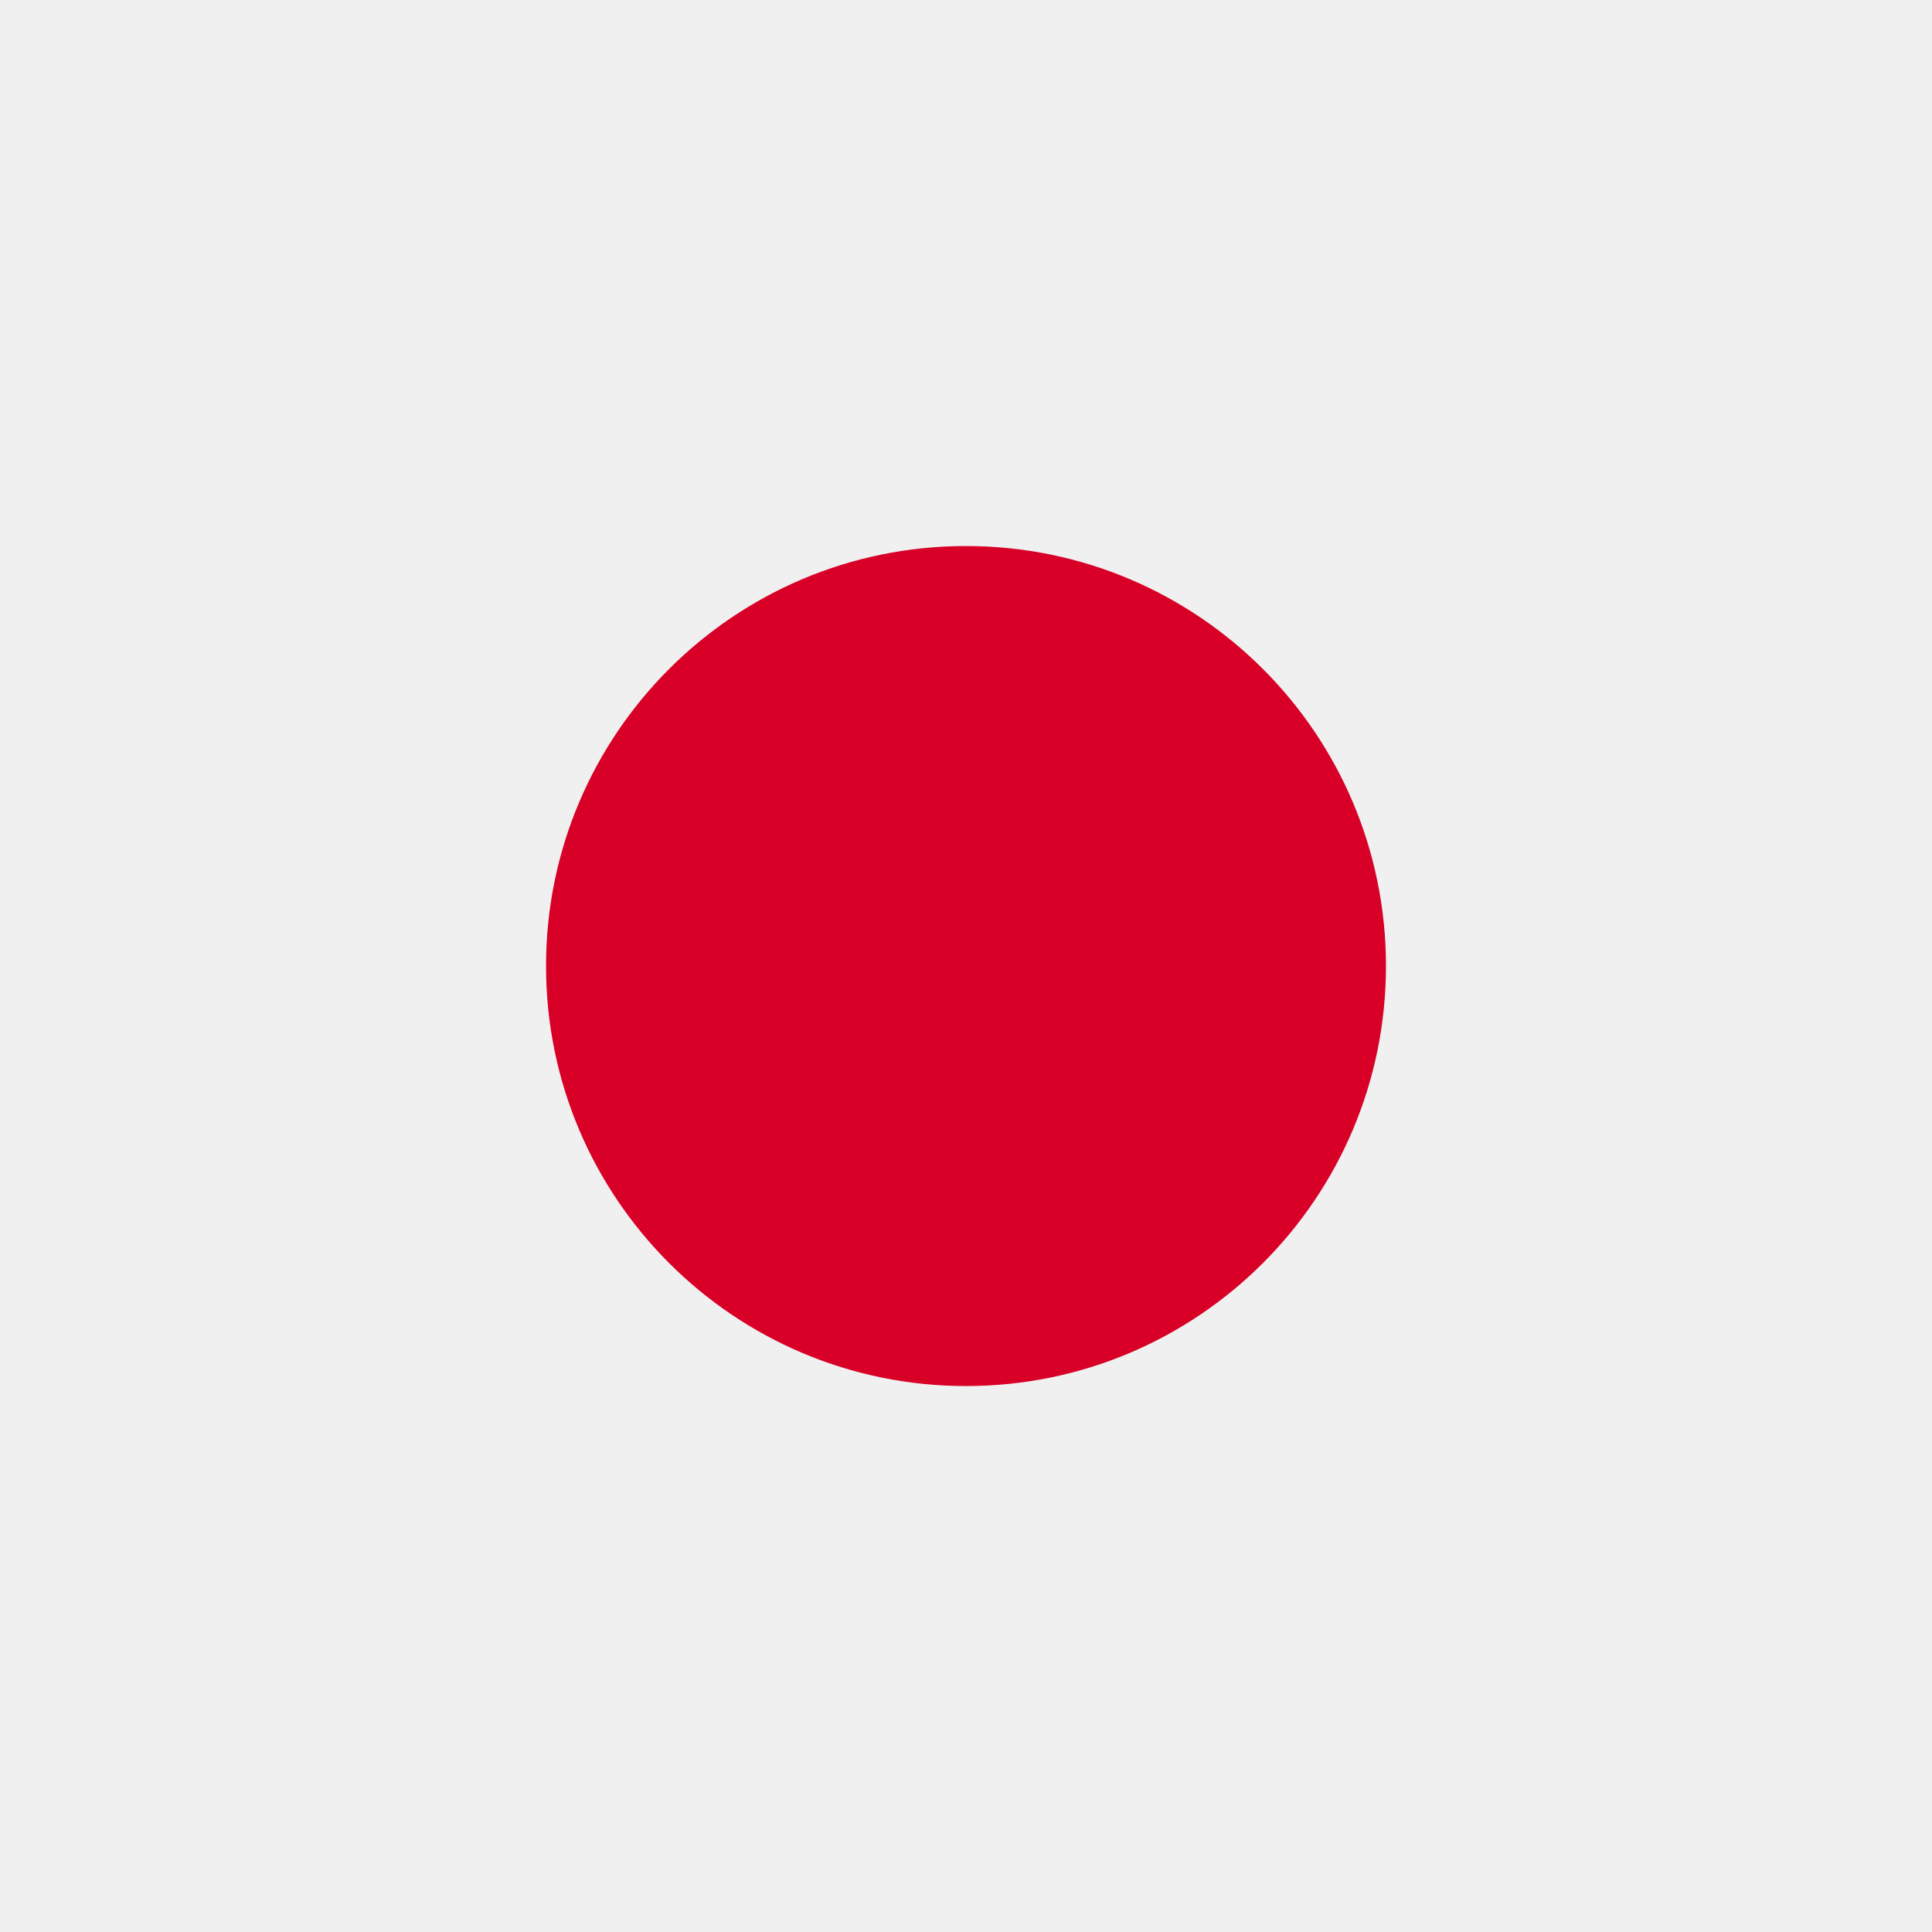
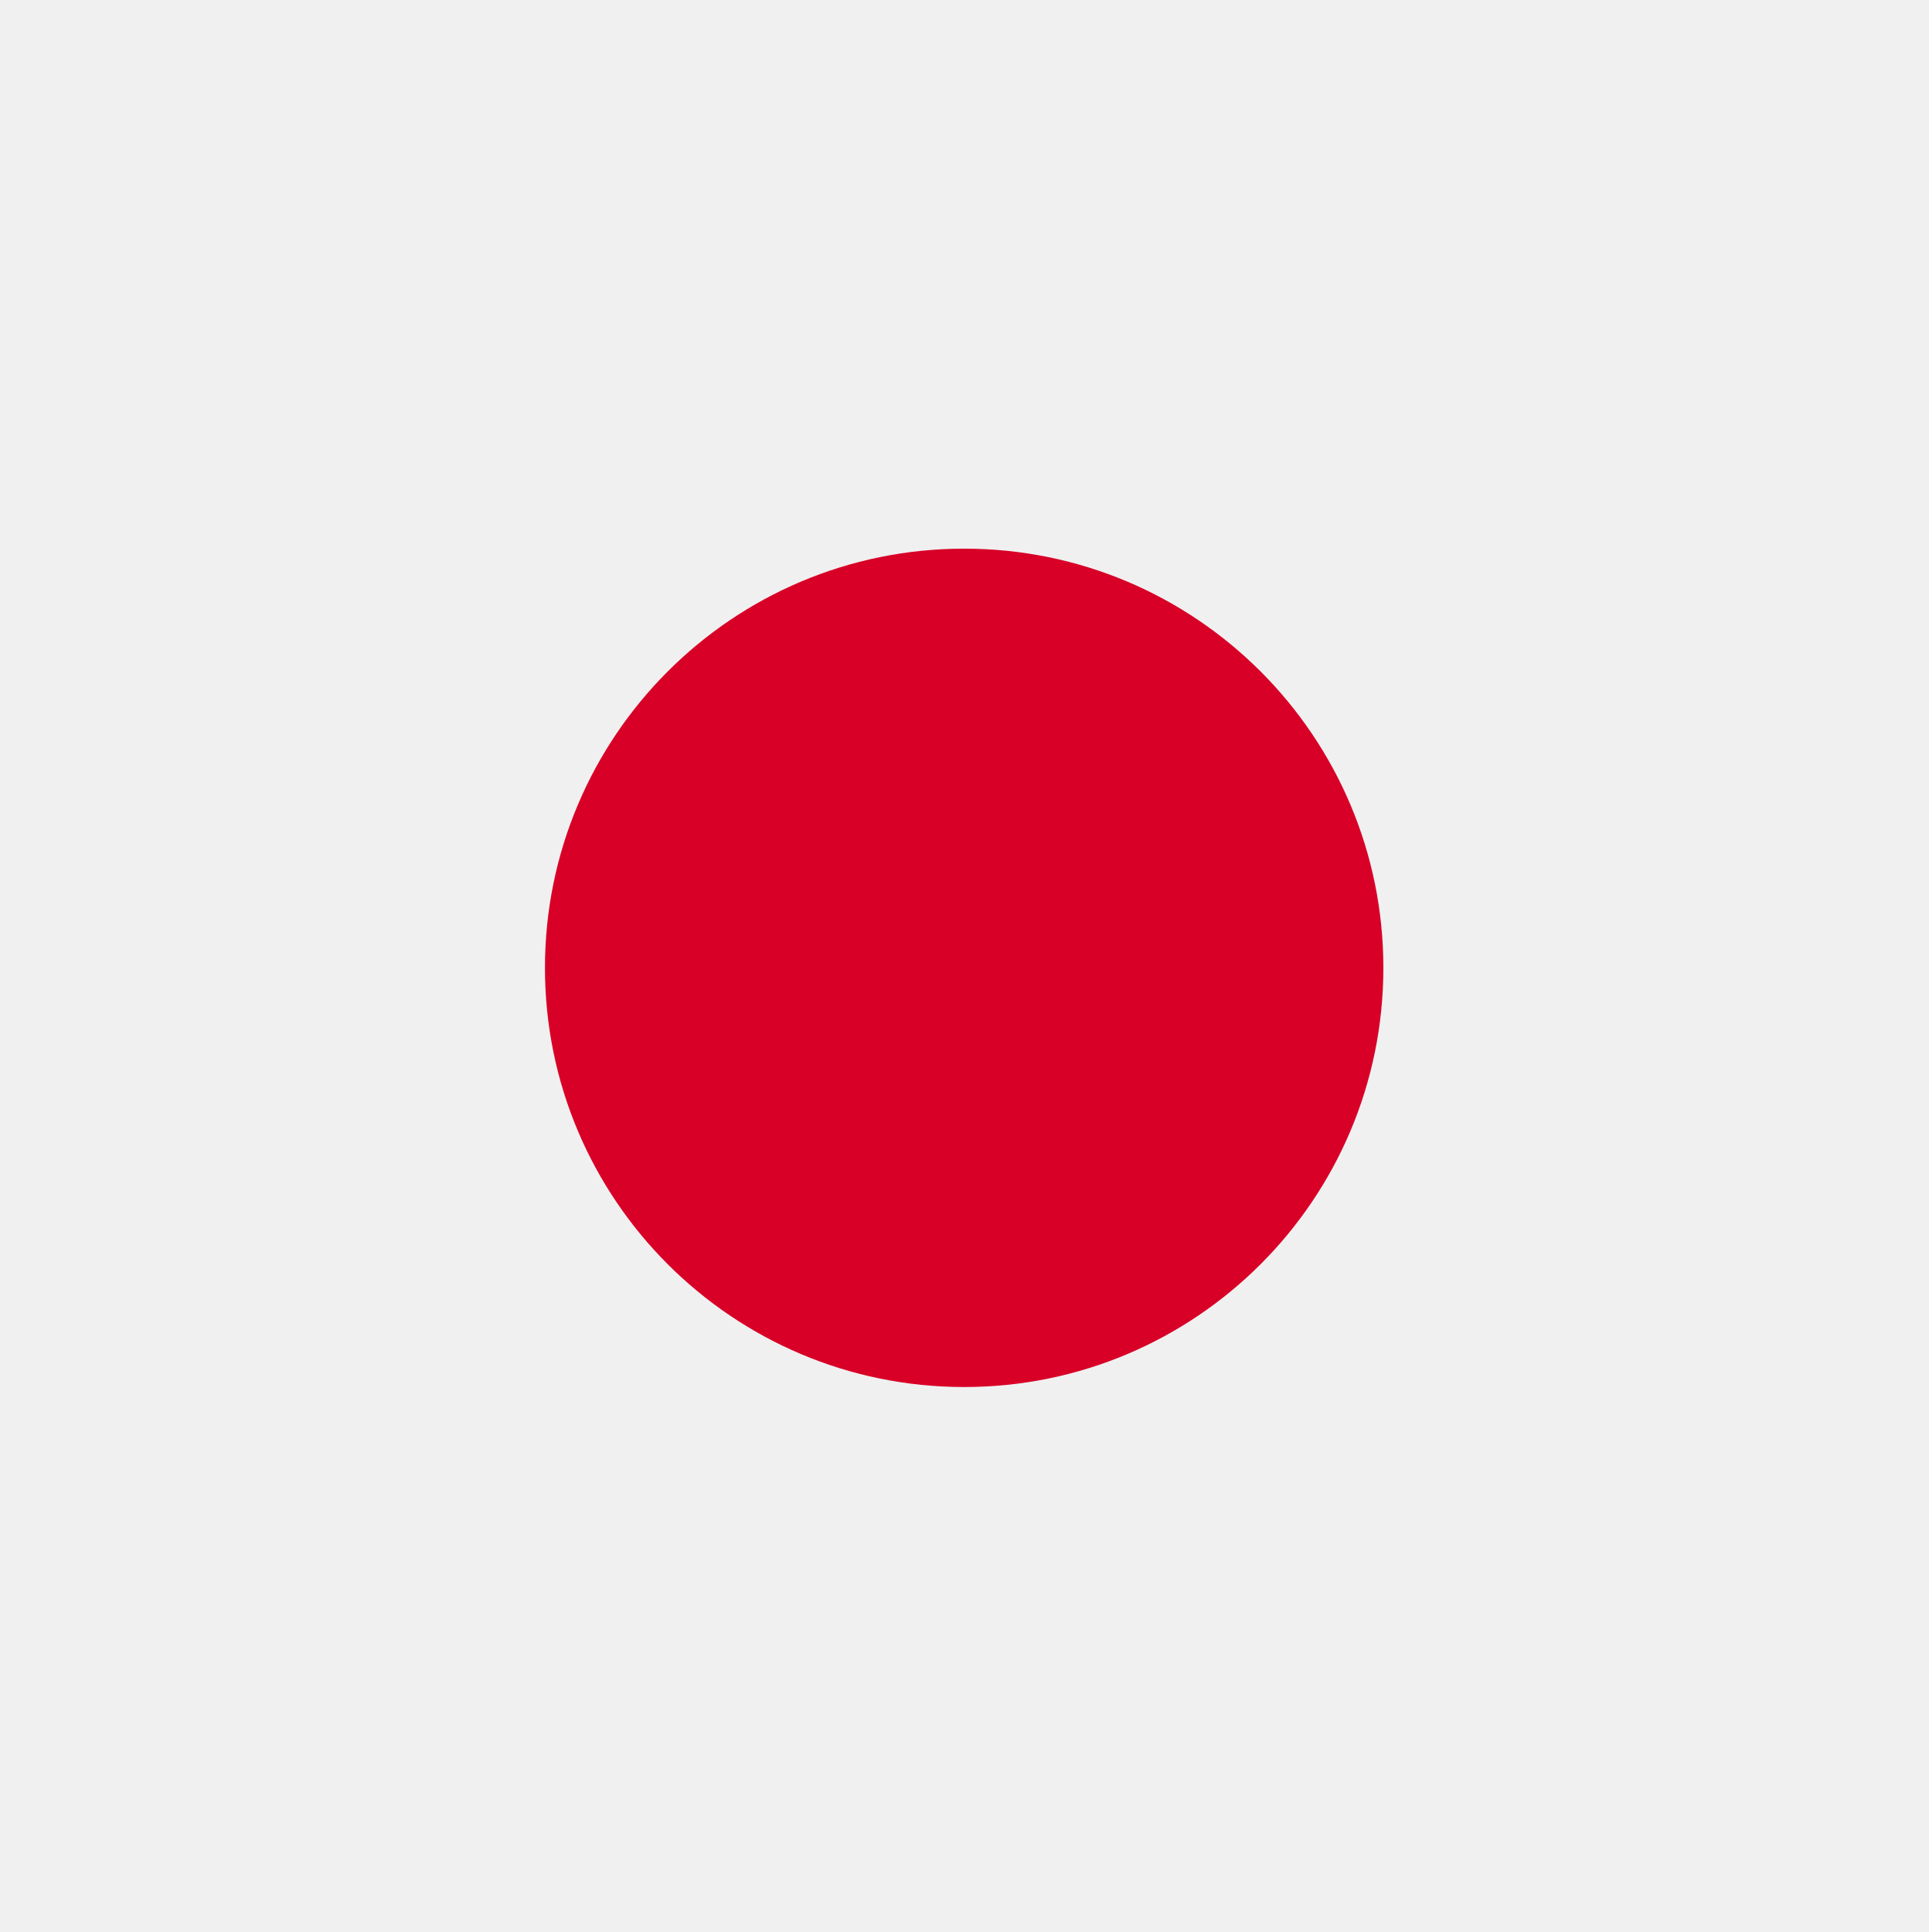
- <svg xmlns="http://www.w3.org/2000/svg" width="24" height="24" viewBox="0 0 24 24" fill="none">
-   <g clip-path="url(#clip0_766_3740)">
-     <path d="M12 24C18.627 24 24 18.627 24 12C24 5.373 18.627 0 12 0C5.373 0 0 5.373 0 12C0 18.627 5.373 24 12 24Z" fill="#F0F0F0" />
-     <path d="M12 17.218C14.882 17.218 17.217 14.882 17.217 12C17.217 9.119 14.882 6.783 12 6.783C9.119 6.783 6.783 9.119 6.783 12C6.783 14.882 9.119 17.218 12 17.218Z" fill="#D80027" />
+ <svg xmlns="http://www.w3.org/2000/svg" viewBox="0 0 512 513" fill="none">
+   <g clip-path="url(#clip0_4_7189)">
+     <path d="M256 512.989C397.385 512.989 512 398.374 512 256.989C512 115.604 397.385 0.989 256 0.989C114.615 0.989 0 115.604 0 256.989C0 398.374 114.615 512.989 256 512.989Z" fill="#F0F0F0" />
+     <path d="M256 368.293C317.472 368.293 367.304 318.461 367.304 256.989C367.304 195.518 317.472 145.685 256 145.685C194.529 145.685 144.696 195.518 144.696 256.989C144.696 318.461 194.529 368.293 256 368.293Z" fill="#D80027" />
  </g>
  <defs>
-     <clipPath id="clip0_766_3740">
-       <rect width="24" height="24" fill="white" />
+     <clipPath id="clip0_4_7189">
+       <rect width="512" height="512" fill="white" transform="translate(0 0.989258)" />
    </clipPath>
  </defs>
</svg>
